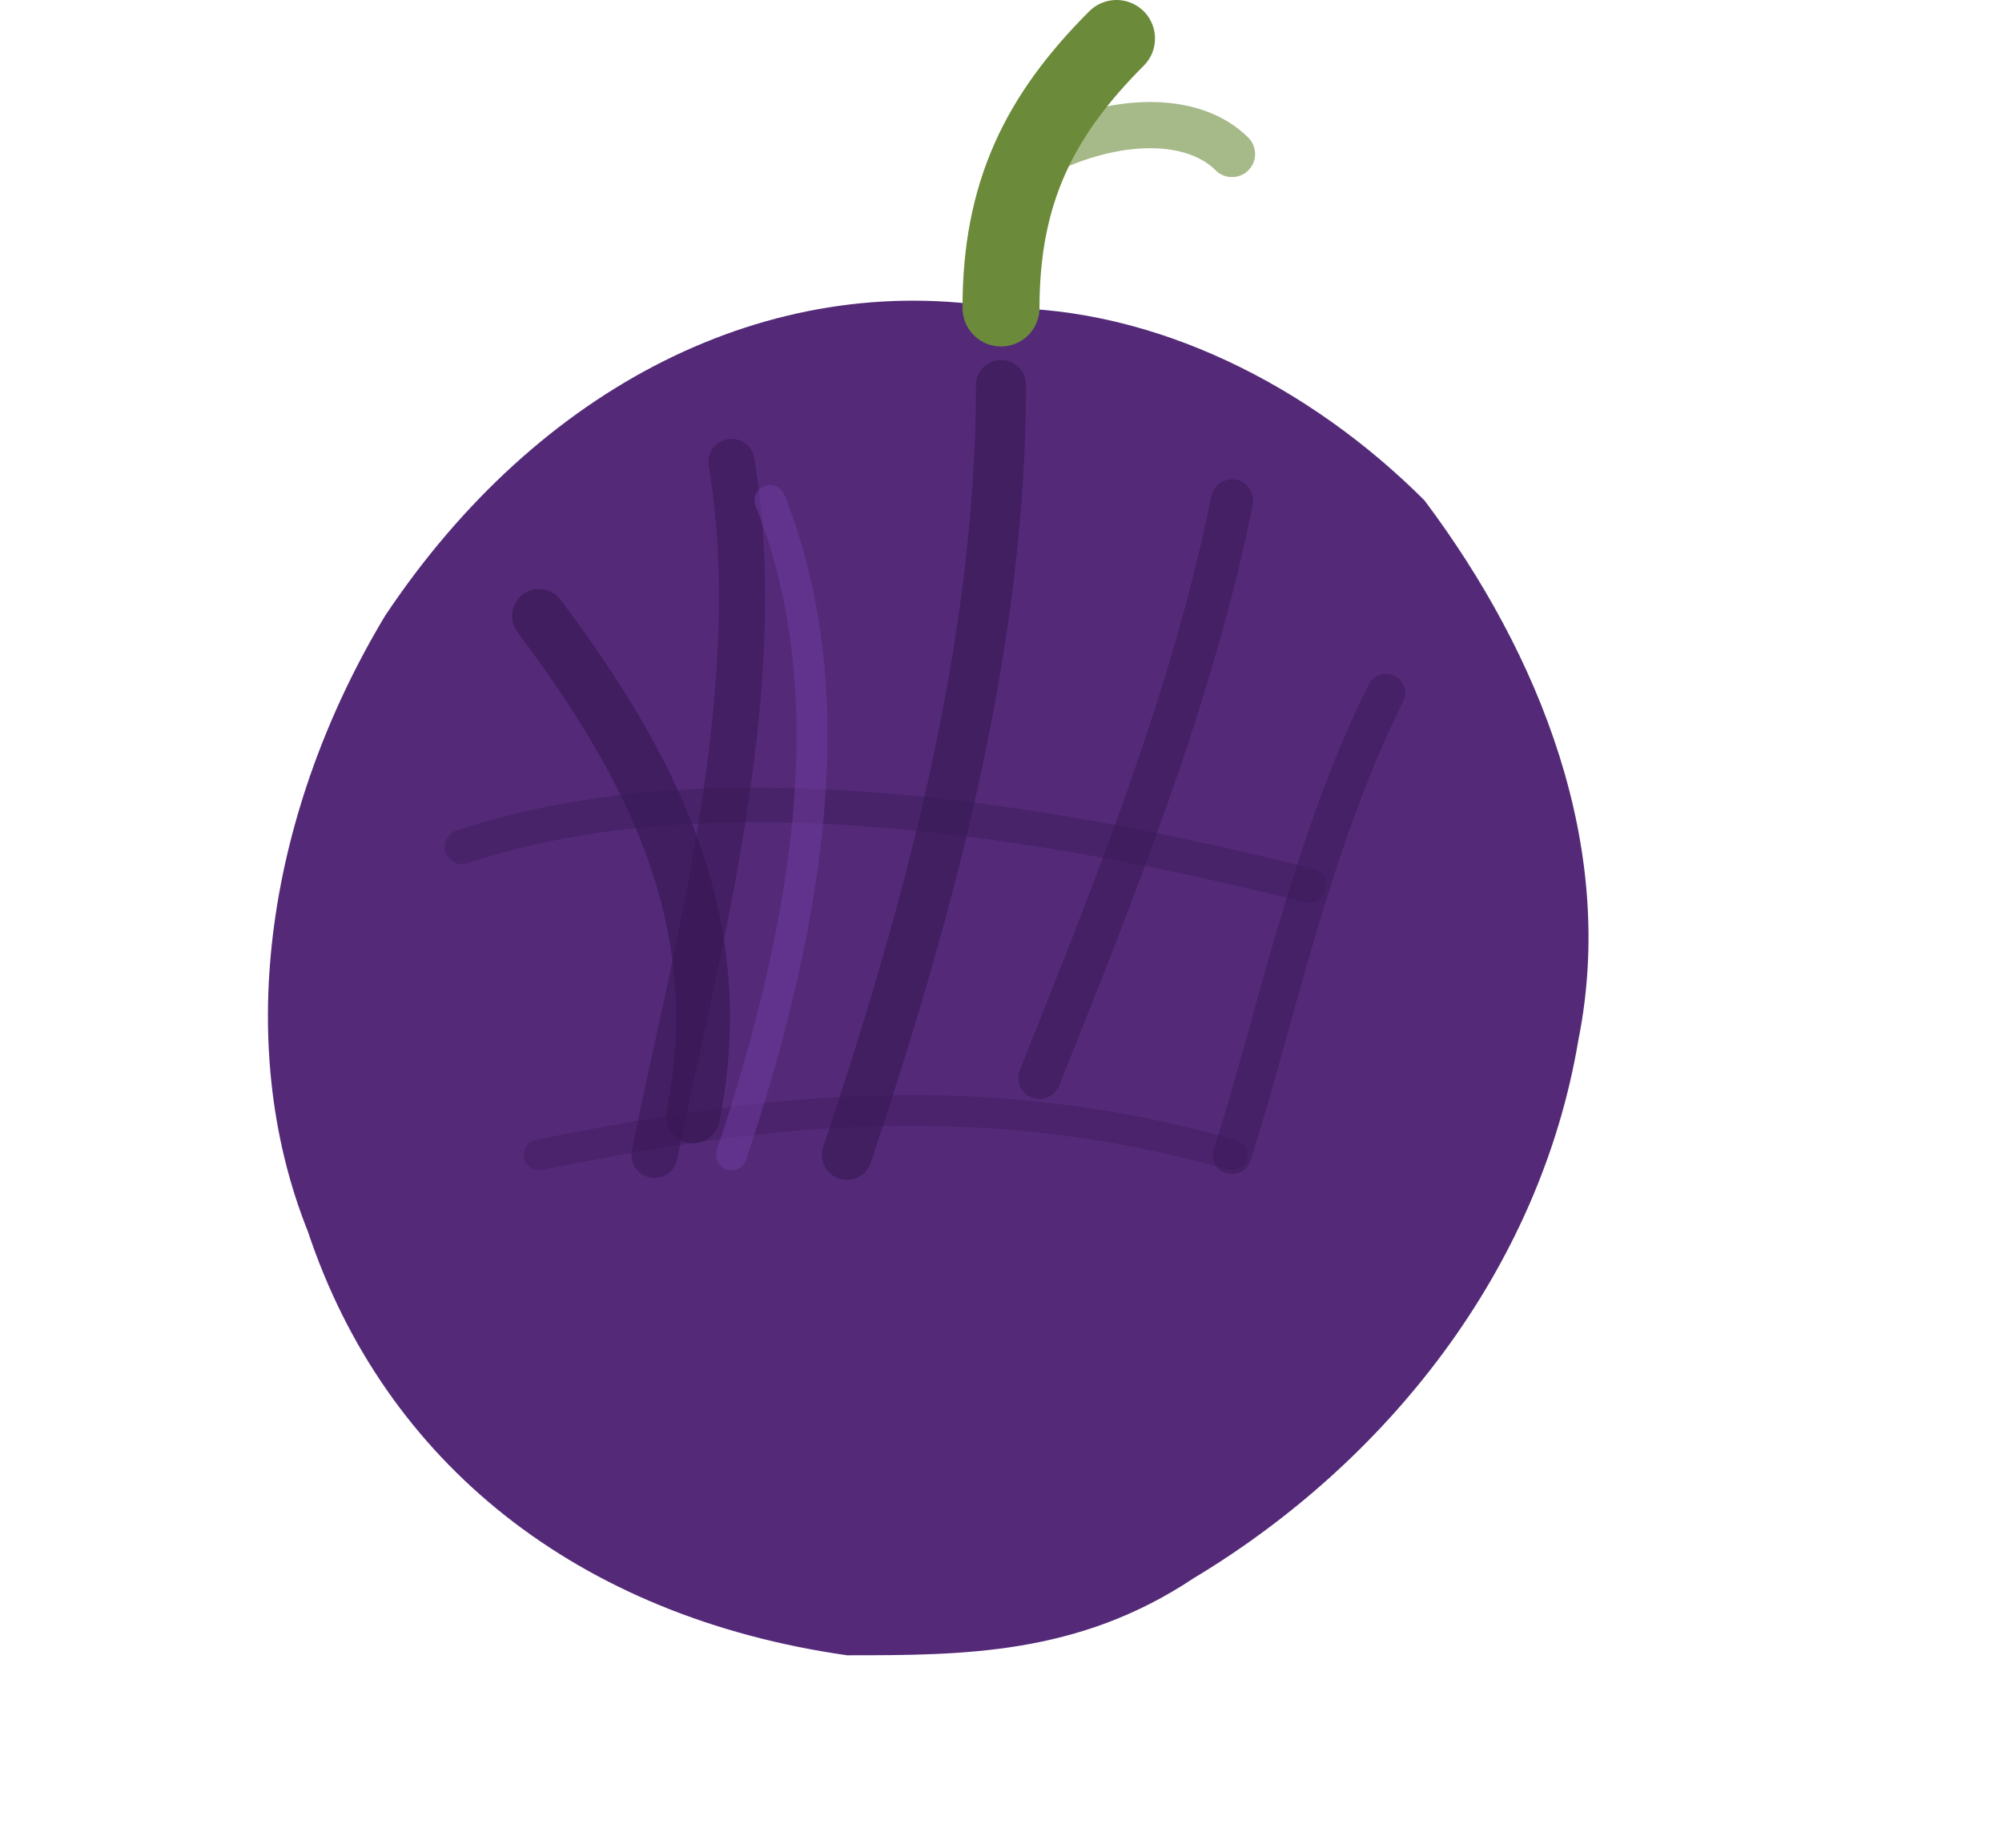
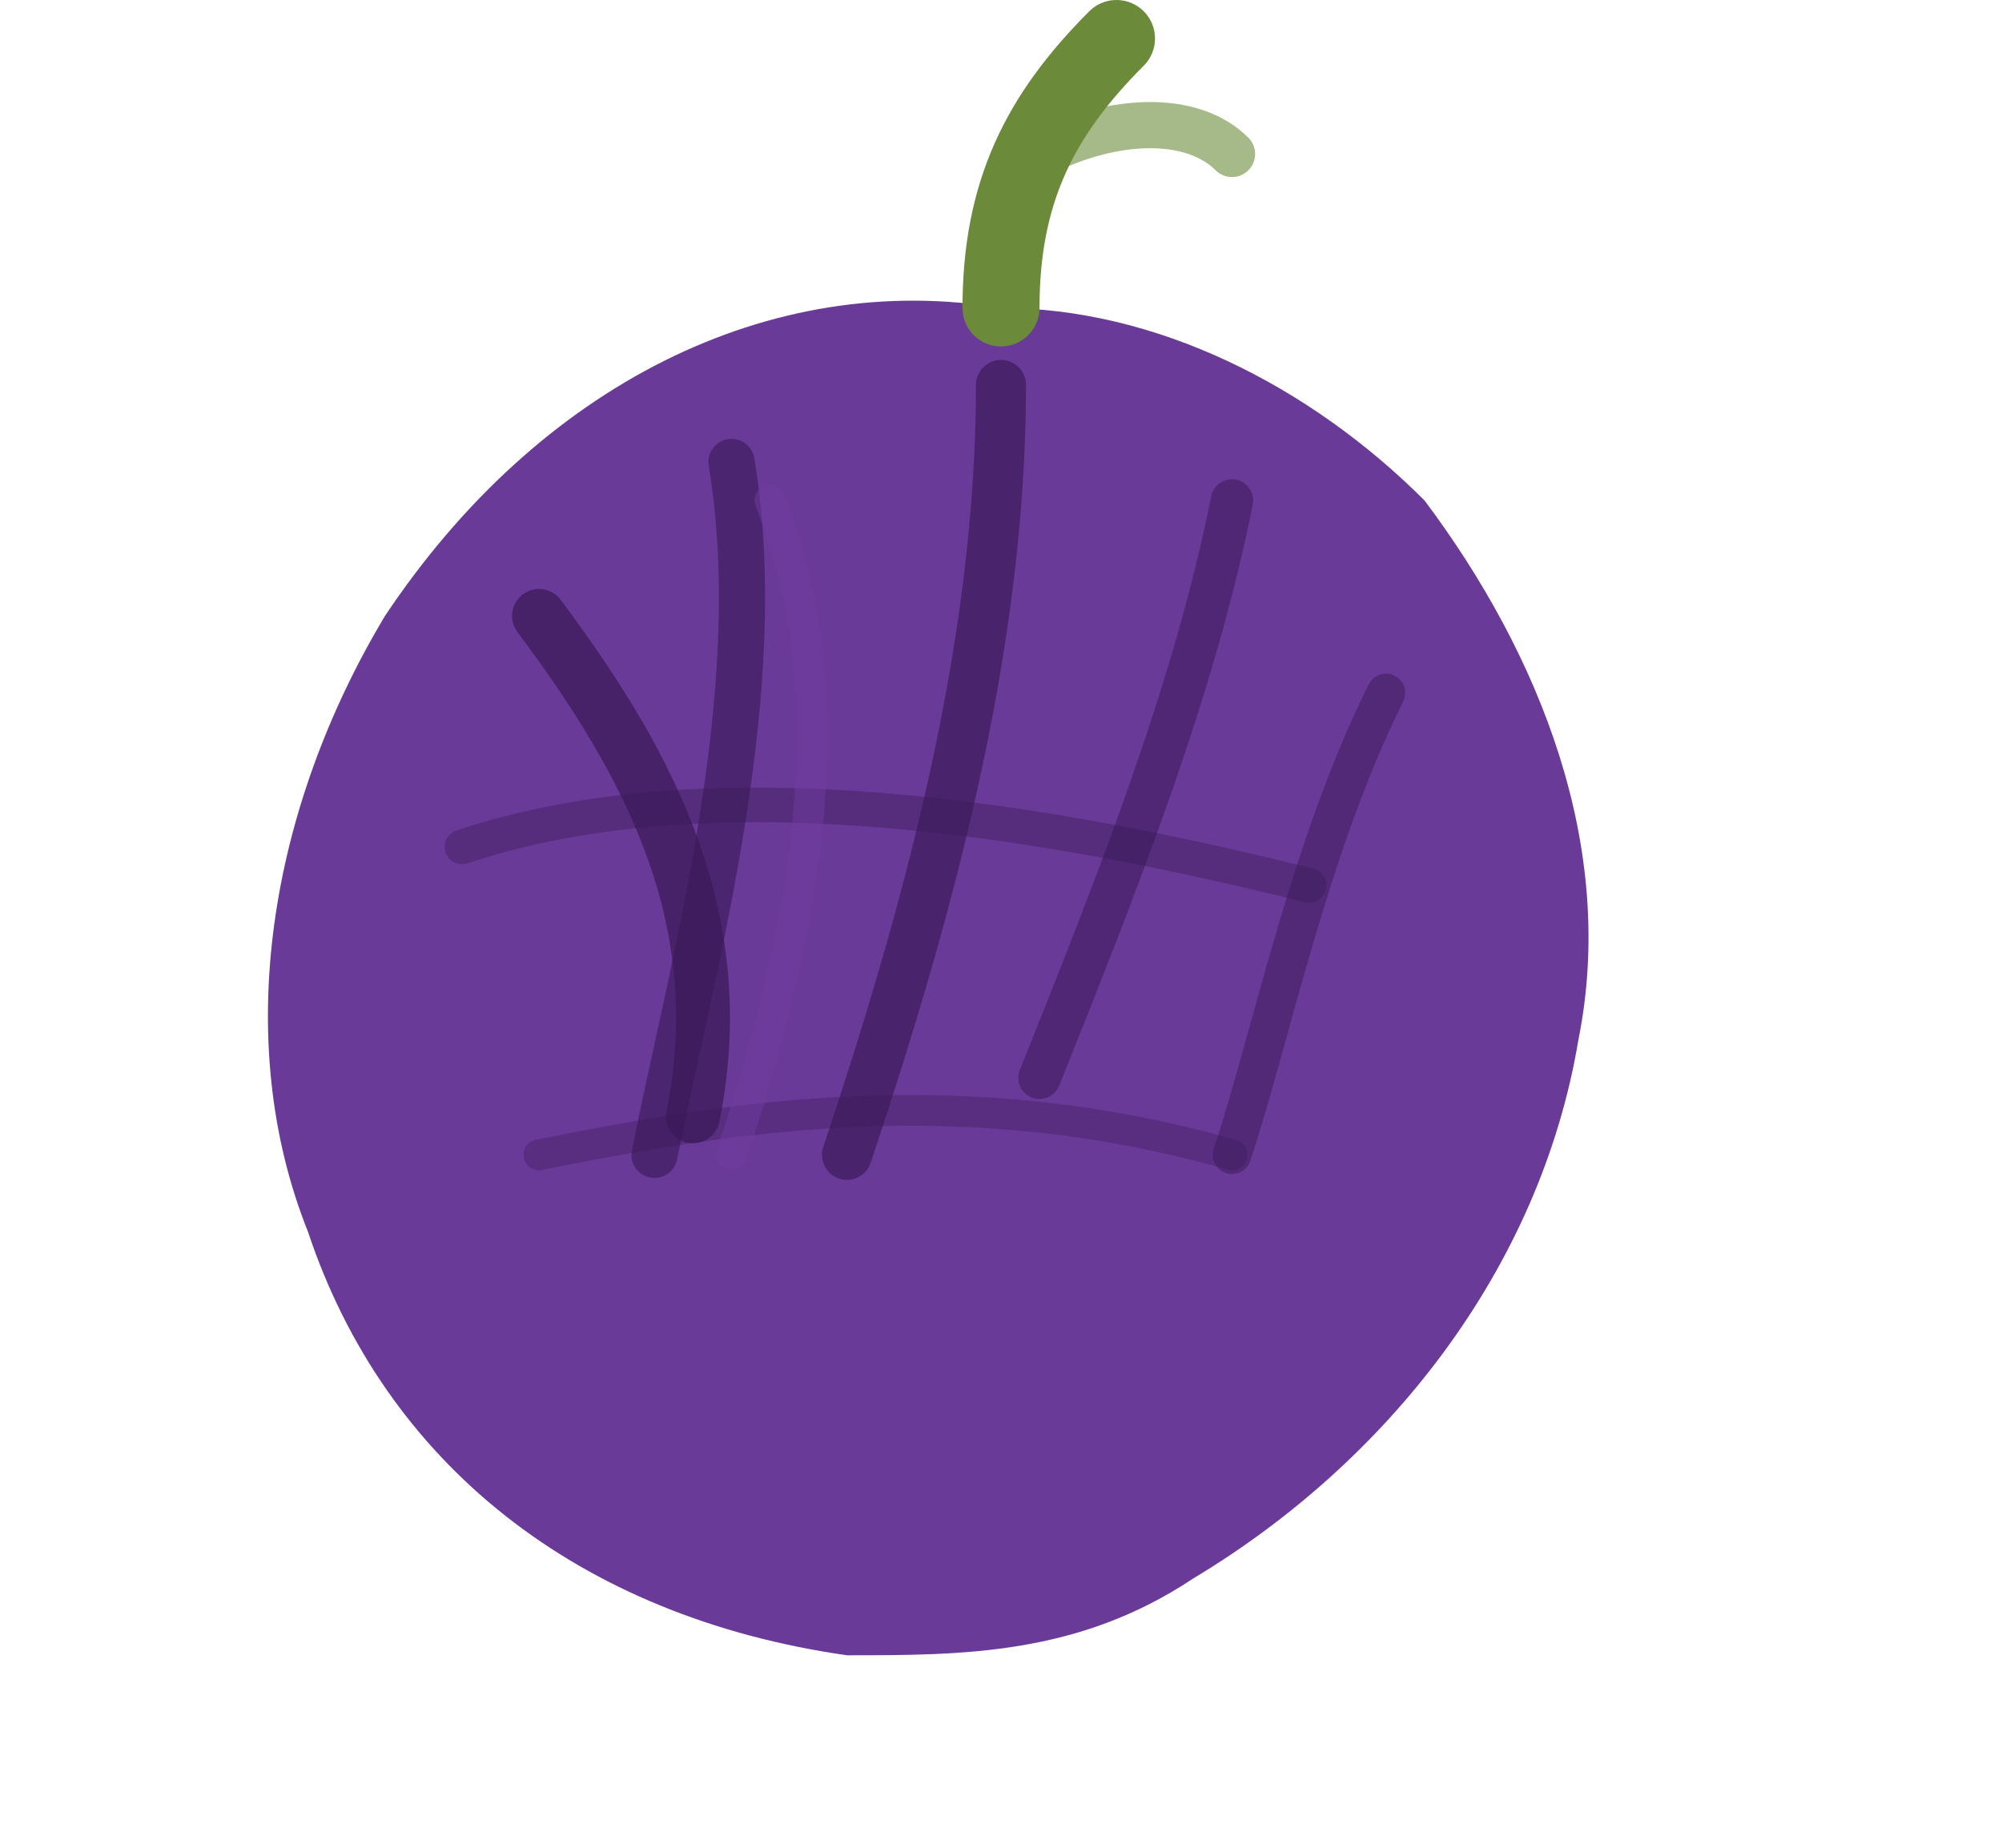
<svg xmlns="http://www.w3.org/2000/svg" width="52" height="48" viewBox="0 0 52 48" fill="none">
-   <path d="M26 8c-6-1-12 2-16 8-3 5-4 11-2 16 2 6 7 10 14 11 3 0 6 0 9-2 5-3 9-8 10-14 1-5-1-10-4-14-3-3-7-5-11-5z" fill="#542a78" />
+   <path d="M26 8c-6-1-12 2-16 8-3 5-4 11-2 16 2 6 7 10 14 11 3 0 6 0 9-2 5-3 9-8 10-14 1-5-1-10-4-14-3-3-7-5-11-5z" fill="#6a3a98" />
  <path d="M14 16c3 4 5 8 4 13" stroke="#381855" stroke-width="1.4" stroke-linecap="round" fill="none" opacity="0.7" />
  <path d="M19 12c1 6-1 13-2 18" stroke="#381855" stroke-width="1.2" stroke-linecap="round" fill="none" opacity="0.6" />
  <path d="M26 10c0 7-2 14-4 20" stroke="#381855" stroke-width="1.3" stroke-linecap="round" fill="none" opacity="0.65" />
  <path d="M32 13c-1 5-3 10-5 15" stroke="#381855" stroke-width="1.1" stroke-linecap="round" fill="none" opacity="0.55" />
  <path d="M36 18c-2 4-3 9-4 12" stroke="#381855" stroke-width="1" stroke-linecap="round" fill="none" opacity="0.5" />
  <path d="M12 22c6-2 14-1 22 1" stroke="#381855" stroke-width="0.9" stroke-linecap="round" fill="none" opacity="0.4" />
  <path d="M14 30c5-1 11-2 18 0" stroke="#381855" stroke-width="0.8" stroke-linecap="round" fill="none" opacity="0.35" />
  <path d="M20 13c2 5 1 11-1 17" stroke="#703ca0" stroke-width="0.8" stroke-linecap="round" fill="none" opacity="0.5" />
  <path d="M26 8c0-3 1-5 3-7" stroke="#6b8a3a" stroke-width="2" stroke-linecap="round" />
  <path d="M27 4c2-1 4-1 5 0" stroke="#6b8a3a" stroke-width="1.2" stroke-linecap="round" opacity="0.6" />
</svg>
